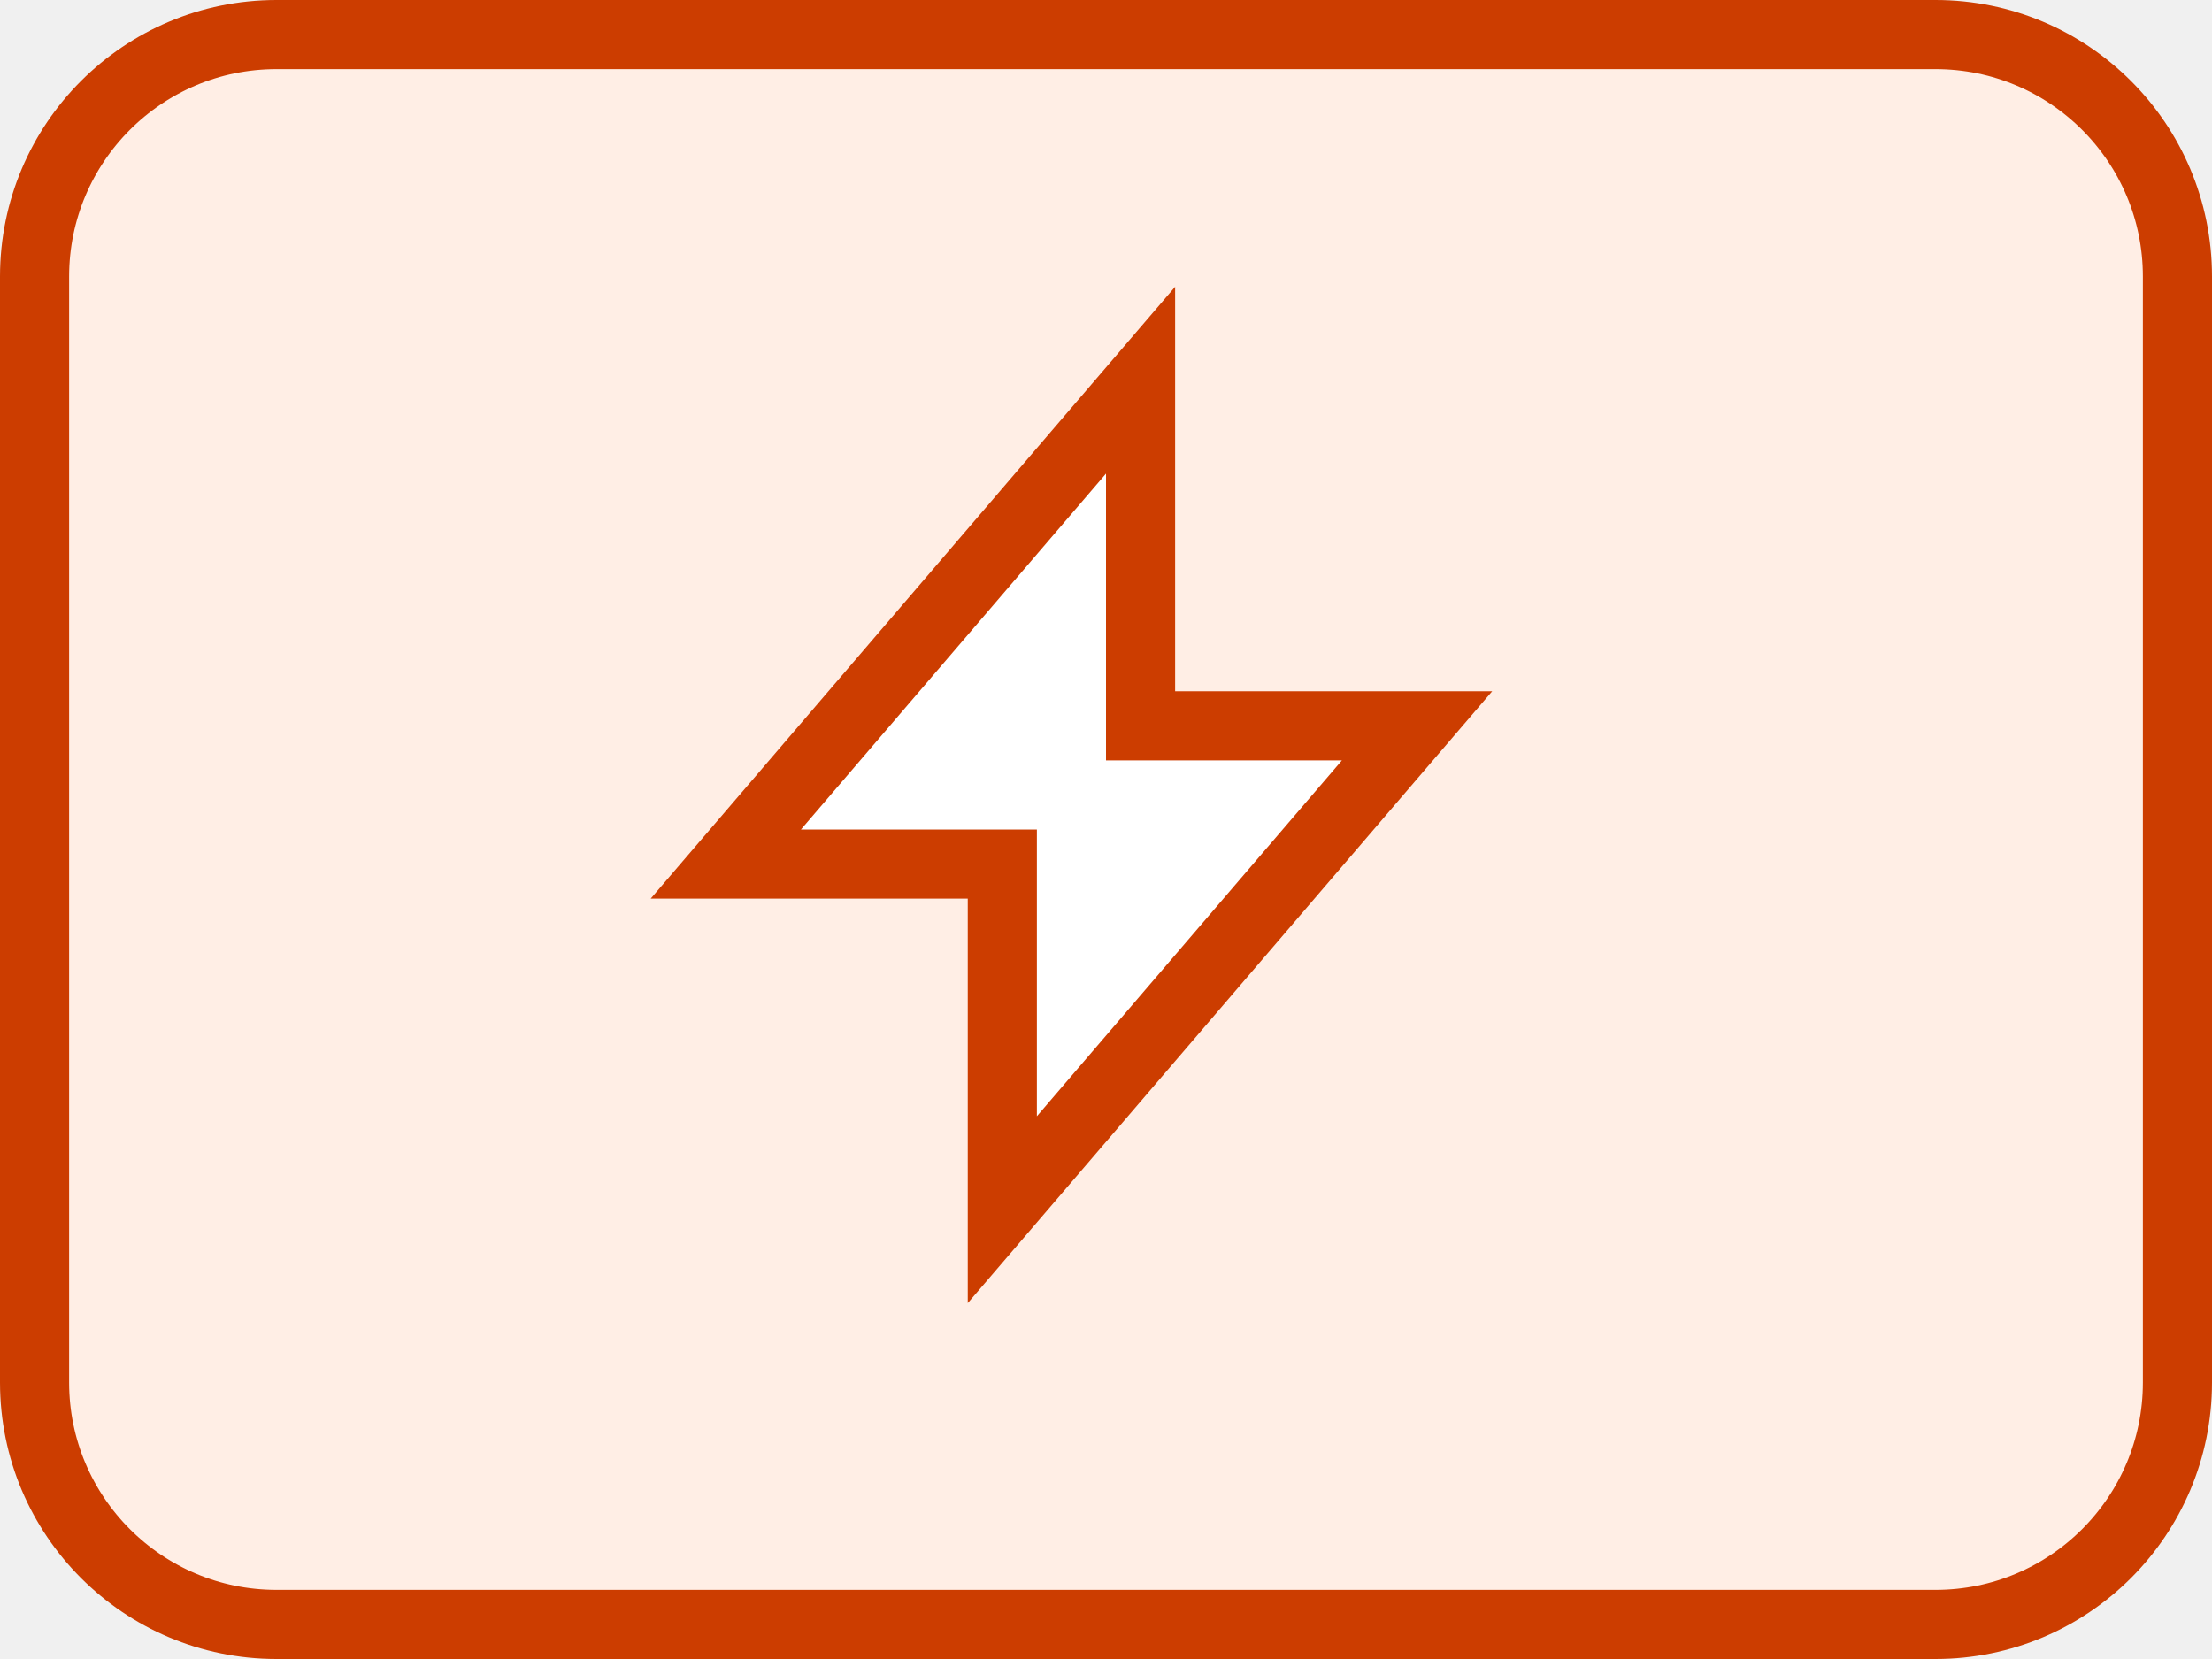
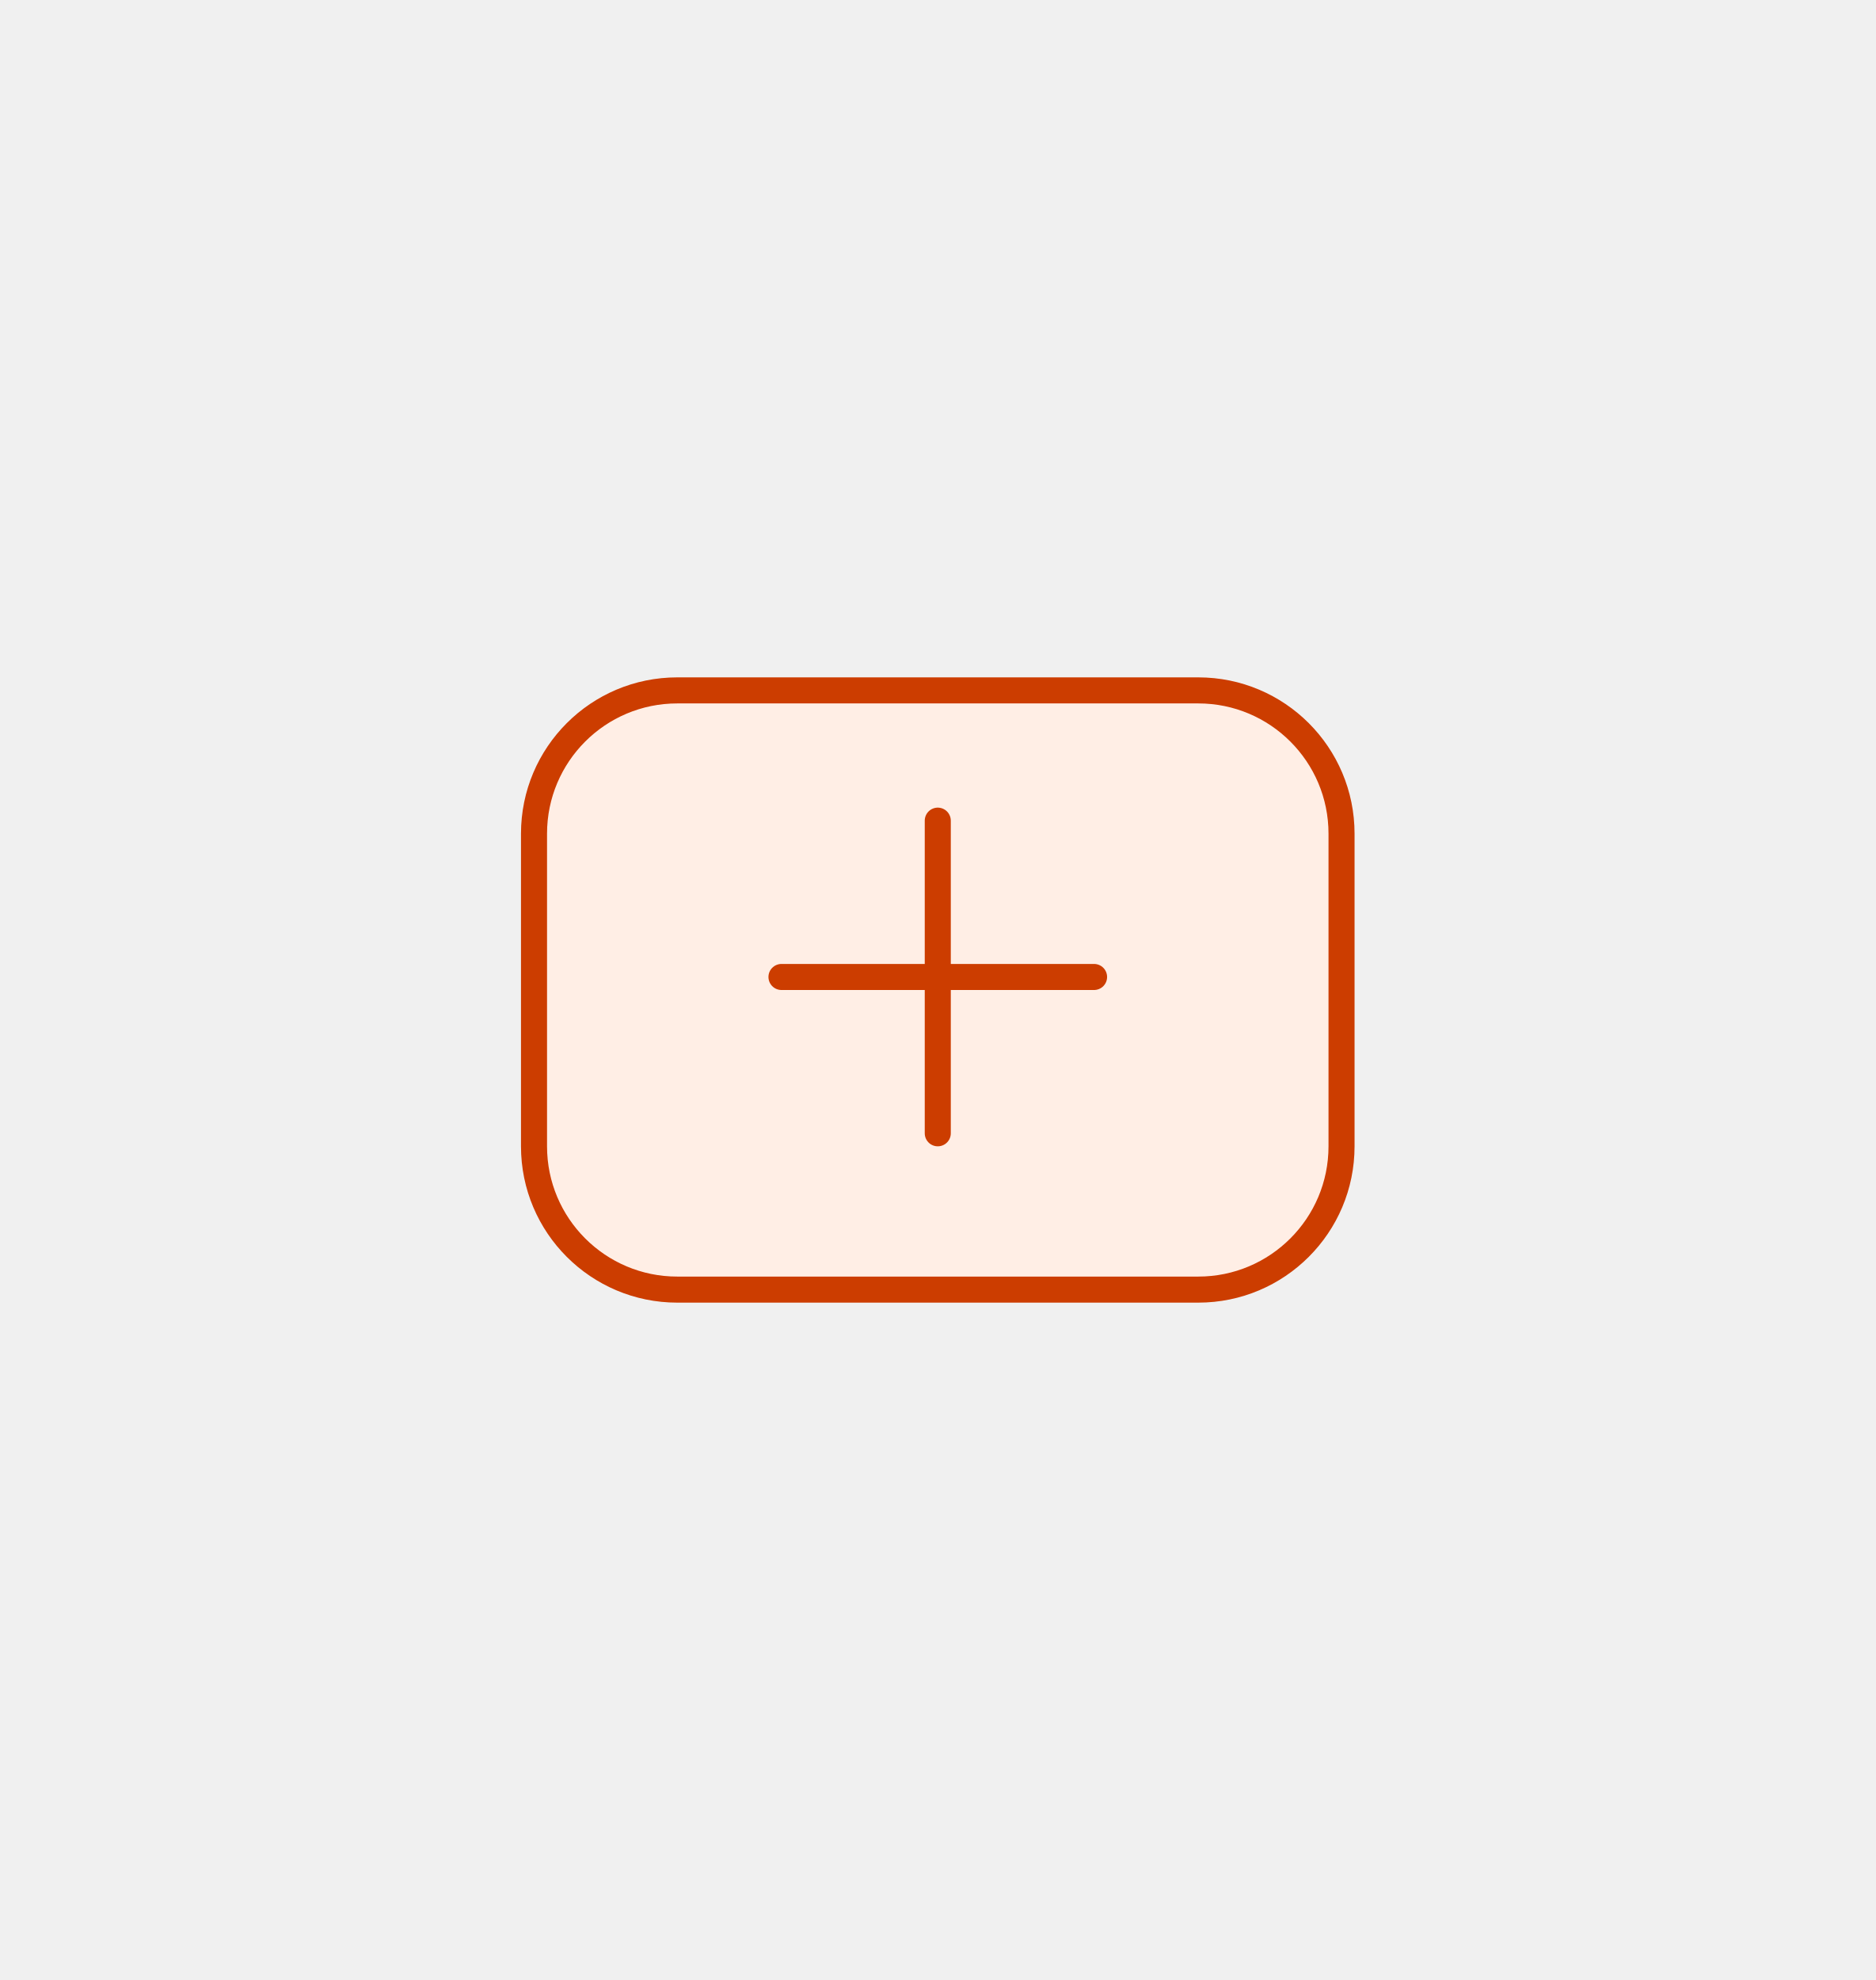
- <svg xmlns="http://www.w3.org/2000/svg" width="32" height="24" fill="none">
-   <rect width="31" height="23" x=".5" y=".5" fill="#FFEEE5" rx="3.5" />
-   <rect width="31" height="23" x=".5" y=".5" stroke="#CC3D00" rx="3.5" />
-   <path fill="#fff" stroke="#CC3D00" stroke-linecap="round" d="M14.5 12.5h-4l6-7v5h4l-6 7v-5Z" />
+ <svg xmlns="http://www.w3.org/2000/svg" width="72" height="76" fill="none">
+   <rect width="31" height="23" x="20.5" y="26.5" fill="#FFEEE5" rx="5.5" />
+   <rect width="31" height="23" x="20.5" y="26.5" stroke="#CC3D00" rx="5.5" />
+   <path stroke="#CC3D00" stroke-linecap="round" d="M30 37.5h12M36 43.5v-12" />
</svg>
